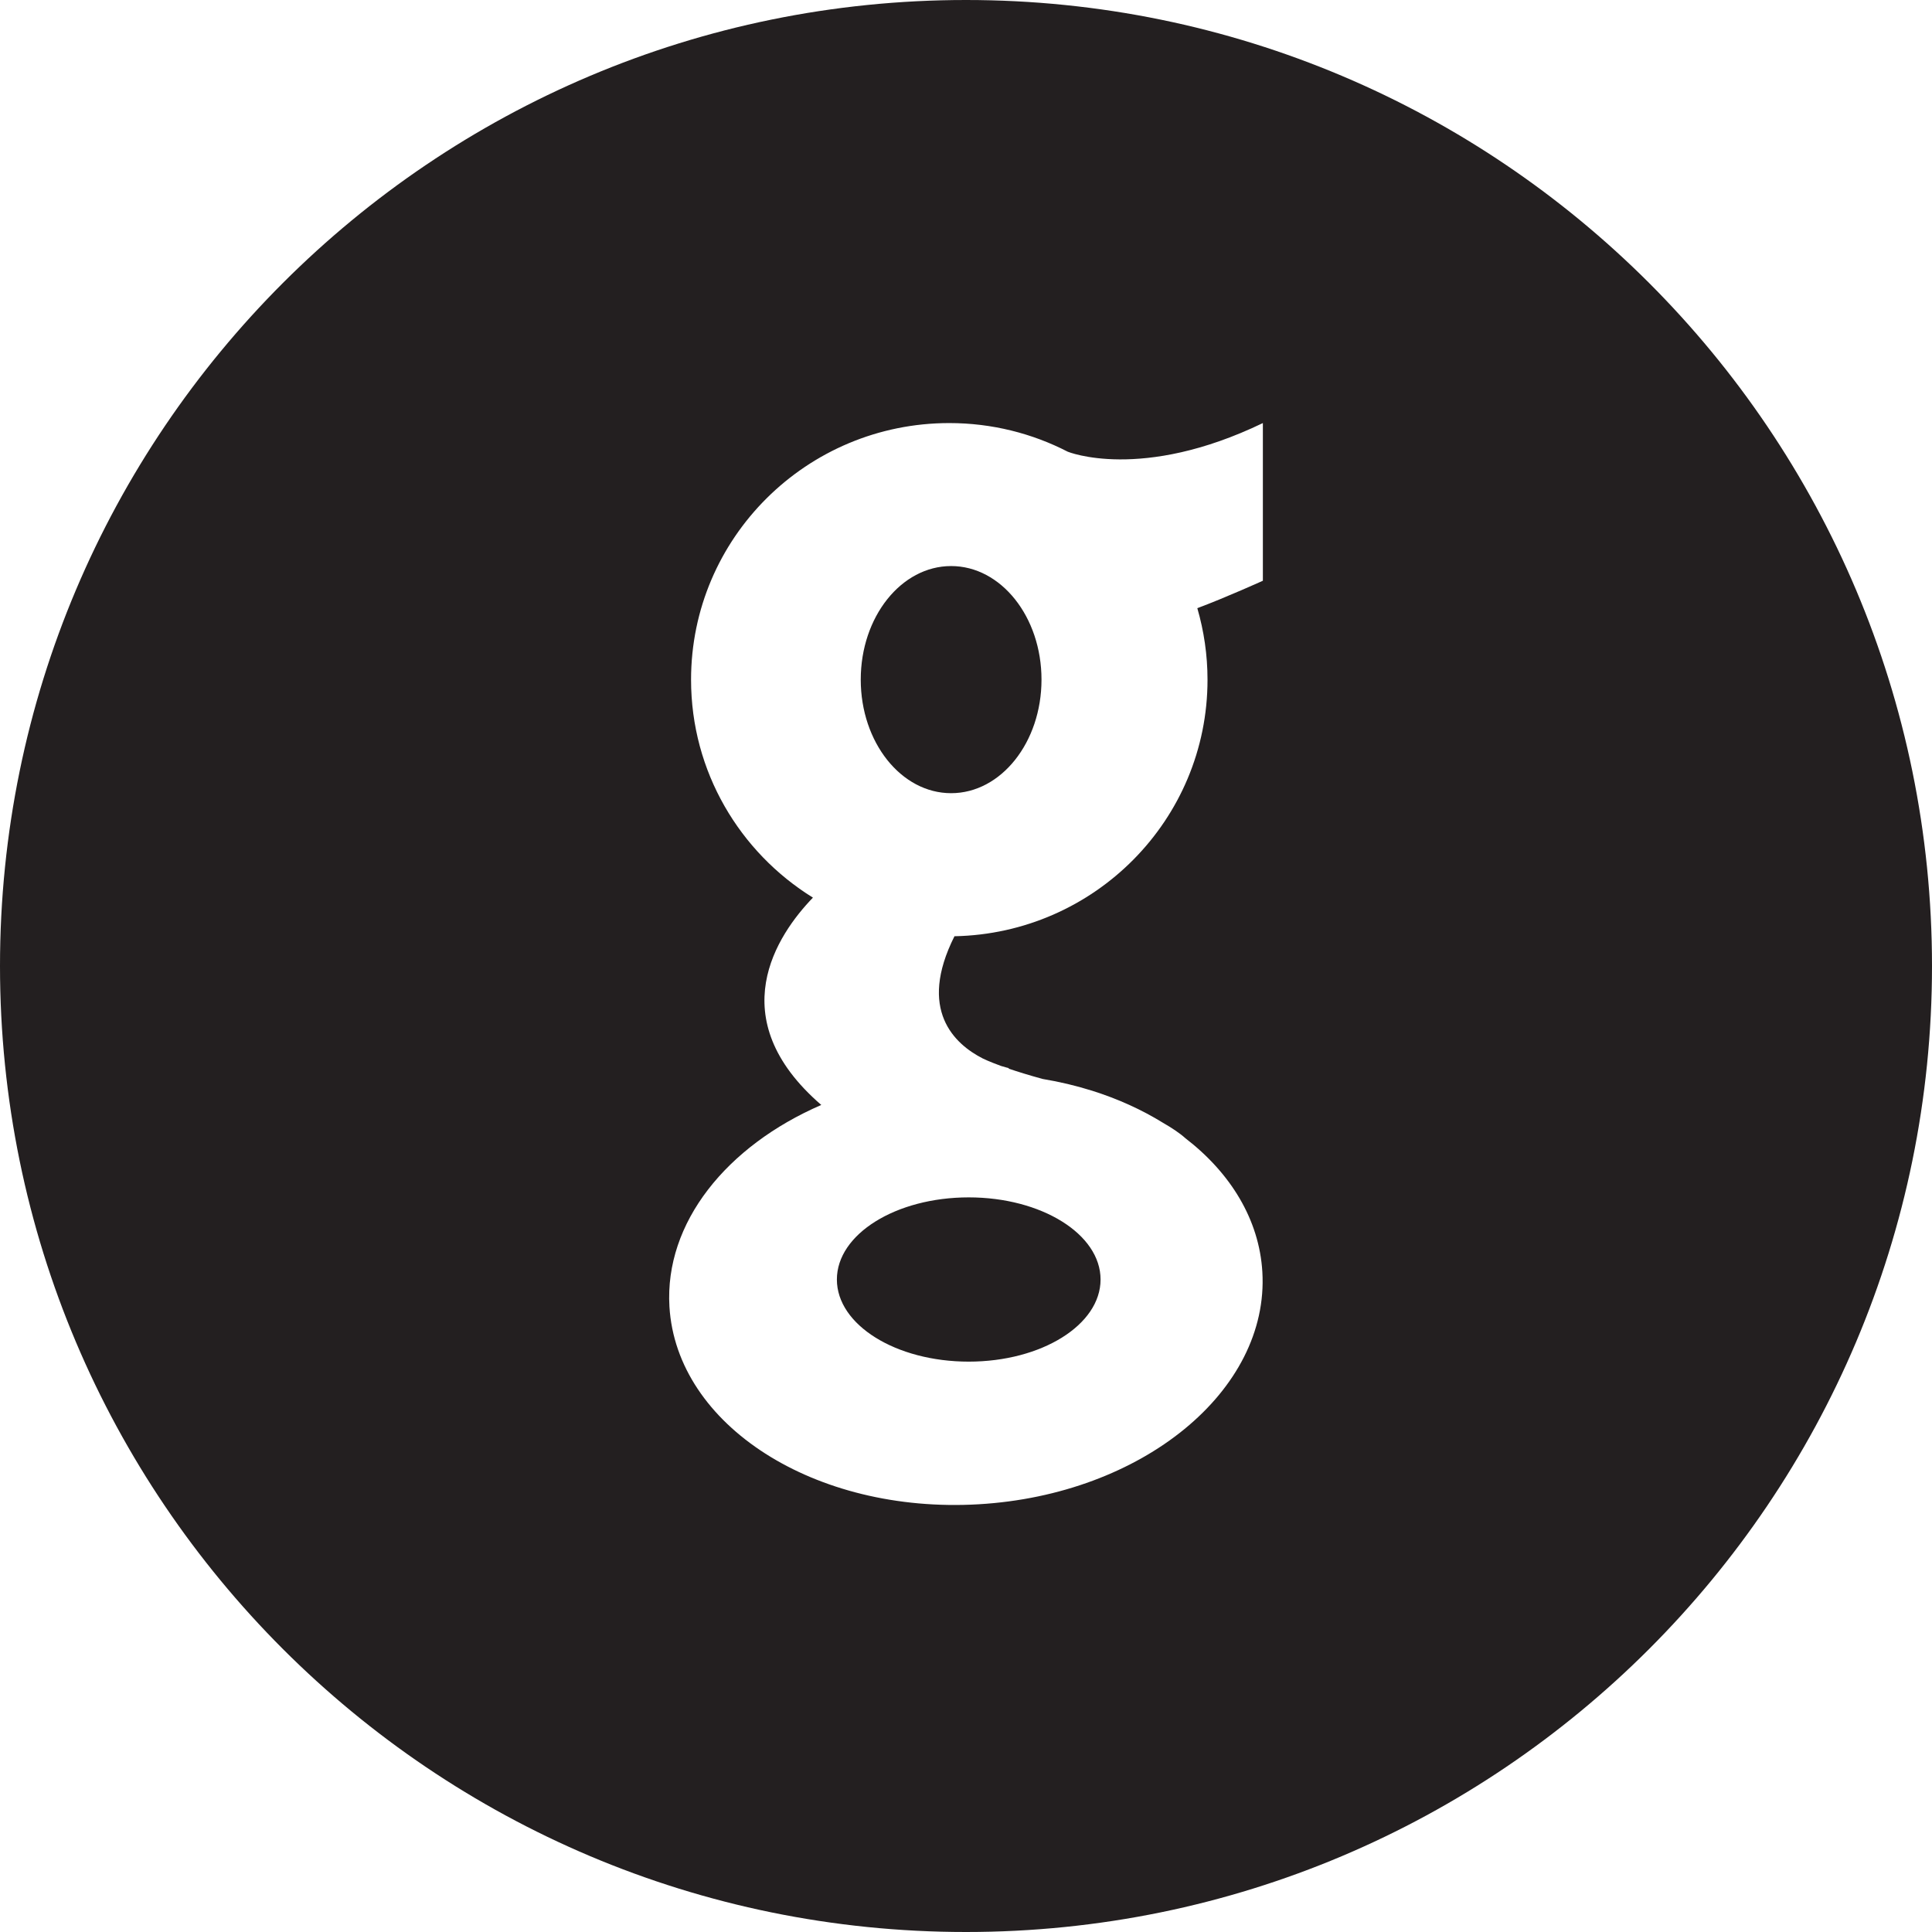
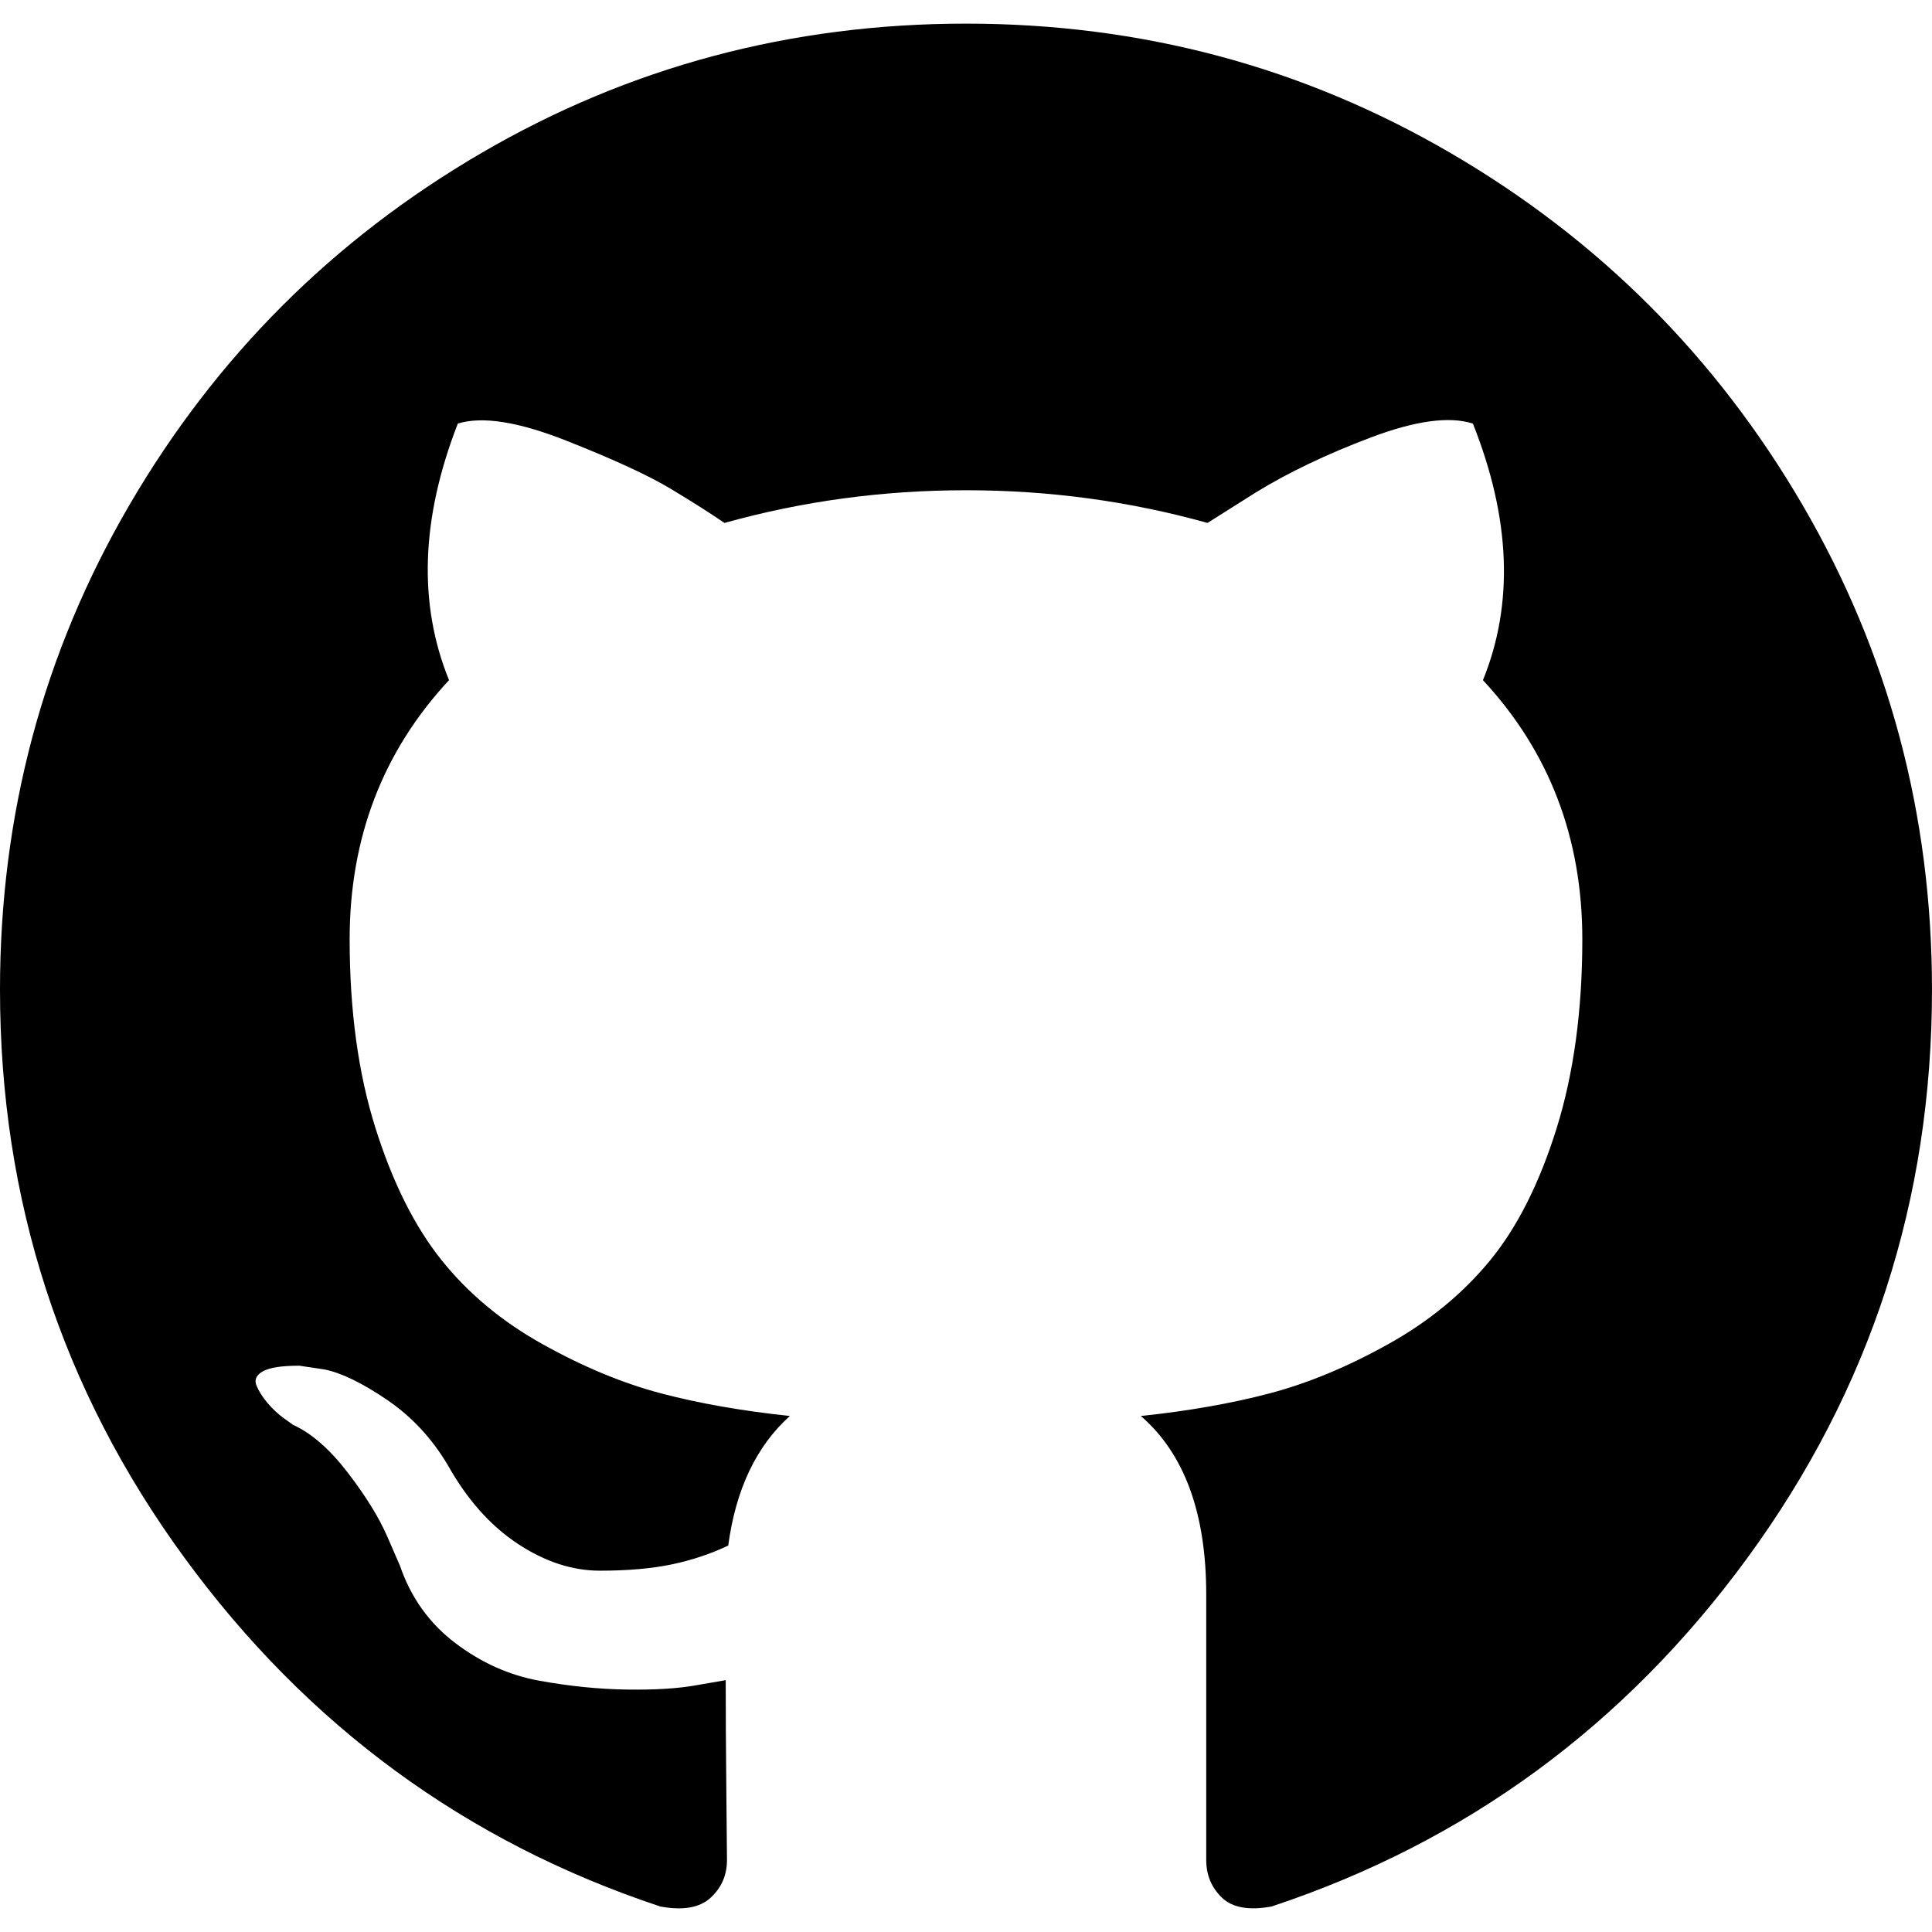
- <svg xmlns="http://www.w3.org/2000/svg" version="1.1" baseProfile="tiny" id="Layer_1" x="0px" y="0px" width="100px" height="100px" viewBox="0 0 100 100" xml:space="preserve">
-   <path fill="#231F20" d="M50.141,61.976c3.769,0,6.824,1.903,6.824,4.251s-3.055,4.251-6.824,4.251s-6.824-1.903-6.824-4.251  S46.372,61.976,50.141,61.976z M49.23,29.299c2.584,0,4.678,2.632,4.678,5.878s-2.094,5.878-4.678,5.878s-4.678-2.632-4.678-5.878  S46.646,29.299,49.23,29.299z M50,0C22.386,0,0,22.386,0,50s22.386,50,50,50s50-22.386,50-50S77.614,0,50,0z M62.501,35.182  c0,7.247-5.84,13.135-13.098,13.278c-1.916,3.813-0.003,5.578,1.468,6.328c0,0,0.298,0.151,0.95,0.388  c0.239,0.076,0.391,0.107,0.391,0.107s-0.002,0.011-0.003,0.03c0.457,0.155,1.04,0.338,1.76,0.534  c0.876,0.146,1.723,0.347,2.533,0.601c0.003,0,0.008,0.002,0.013,0.003c0,0,0.013,0.003,0.017,0.006  c1.336,0.421,2.569,0.983,3.664,1.659c0.451,0.259,0.86,0.529,1.16,0.798l0.002,0.002c2.335,1.799,3.819,4.205,3.981,6.916  c0.364,6.147-6.211,11.533-14.684,12.029C42.18,78.357,35.016,73.777,34.65,67.63c-0.257-4.348,2.959-8.313,7.859-10.438  c-5.216-4.507-2.277-8.819-0.432-10.731c-3.786-2.345-6.308-6.519-6.308-11.279c0-7.337,5.984-13.284,13.365-13.284  c2.213,0,4.297,0.537,6.134,1.483c0,0,3.796,1.554,10.098-1.483v8.16h0.002c0,0-1.893,0.859-3.395,1.421  C62.314,32.655,62.501,33.897,62.501,35.182z" />
+ <svg xmlns="http://www.w3.org/2000/svg" version="1.1" id="Capa_1" x="0px" y="0px" width="438.549px" height="438.549px" viewBox="0 0 438.549 438.549" style="enable-background:new 0 0 438.549 438.549;" xml:space="preserve">
+   <g>
+     <path d="M409.132,114.573c-19.608-33.596-46.205-60.194-79.798-79.8C295.736,15.166,259.057,5.365,219.271,5.365   c-39.781,0-76.472,9.804-110.063,29.408c-33.596,19.605-60.192,46.204-79.8,79.8C9.803,148.168,0,184.854,0,224.63   c0,47.78,13.94,90.745,41.827,128.906c27.884,38.164,63.906,64.572,108.063,79.227c5.14,0.954,8.945,0.283,11.419-1.996   c2.475-2.282,3.711-5.14,3.711-8.562c0-0.571-0.049-5.708-0.144-15.417c-0.098-9.709-0.144-18.179-0.144-25.406l-6.567,1.136   c-4.187,0.767-9.469,1.092-15.846,1c-6.374-0.089-12.991-0.757-19.842-1.999c-6.854-1.231-13.229-4.086-19.13-8.559   c-5.898-4.473-10.085-10.328-12.56-17.556l-2.855-6.57c-1.903-4.374-4.899-9.233-8.992-14.559   c-4.093-5.331-8.232-8.945-12.419-10.848l-1.999-1.431c-1.332-0.951-2.568-2.098-3.711-3.429c-1.142-1.331-1.997-2.663-2.568-3.997   c-0.572-1.335-0.098-2.43,1.427-3.289c1.525-0.859,4.281-1.276,8.28-1.276l5.708,0.853c3.807,0.763,8.516,3.042,14.133,6.851   c5.614,3.806,10.229,8.754,13.846,14.842c4.38,7.806,9.657,13.754,15.846,17.847c6.184,4.093,12.419,6.136,18.699,6.136   c6.28,0,11.704-0.476,16.274-1.423c4.565-0.952,8.848-2.383,12.847-4.285c1.713-12.758,6.377-22.559,13.988-29.41   c-10.848-1.14-20.601-2.857-29.264-5.14c-8.658-2.286-17.605-5.996-26.835-11.14c-9.235-5.137-16.896-11.516-22.985-19.126   c-6.09-7.614-11.088-17.61-14.987-29.979c-3.901-12.374-5.852-26.648-5.852-42.826c0-23.035,7.52-42.637,22.557-58.817   c-7.044-17.318-6.379-36.732,1.997-58.24c5.52-1.715,13.706-0.428,24.554,3.853c10.85,4.283,18.794,7.952,23.84,10.994   c5.046,3.041,9.089,5.618,12.135,7.708c17.705-4.947,35.976-7.421,54.818-7.421s37.117,2.474,54.823,7.421l10.849-6.849   c7.419-4.57,16.18-8.758,26.262-12.565c10.088-3.805,17.802-4.853,23.134-3.138c8.562,21.509,9.325,40.922,2.279,58.24   c15.036,16.18,22.559,35.787,22.559,58.817c0,16.178-1.958,30.497-5.853,42.966c-3.9,12.471-8.941,22.457-15.125,29.979   c-6.191,7.521-13.901,13.85-23.131,18.986c-9.232,5.14-18.182,8.85-26.84,11.136c-8.662,2.286-18.415,4.004-29.263,5.146   c9.894,8.562,14.842,22.077,14.842,40.539v60.237c0,3.422,1.19,6.279,3.572,8.562c2.379,2.279,6.136,2.95,11.276,1.995   c44.163-14.653,80.185-41.062,108.068-79.226c27.88-38.161,41.825-81.126,41.825-128.906   C438.536,184.851,428.728,148.168,409.132,114.573z" />
+   </g>
+   <g>
+ </g>
+   <g>
+ </g>
+   <g>
+ </g>
+   <g>
+ </g>
+   <g>
+ </g>
+   <g>
+ </g>
+   <g>
+ </g>
+   <g>
+ </g>
+   <g>
+ </g>
+   <g>
+ </g>
+   <g>
+ </g>
+   <g>
+ </g>
+   <g>
+ </g>
+   <g>
+ </g>
+   <g>
+ </g>
</svg>
